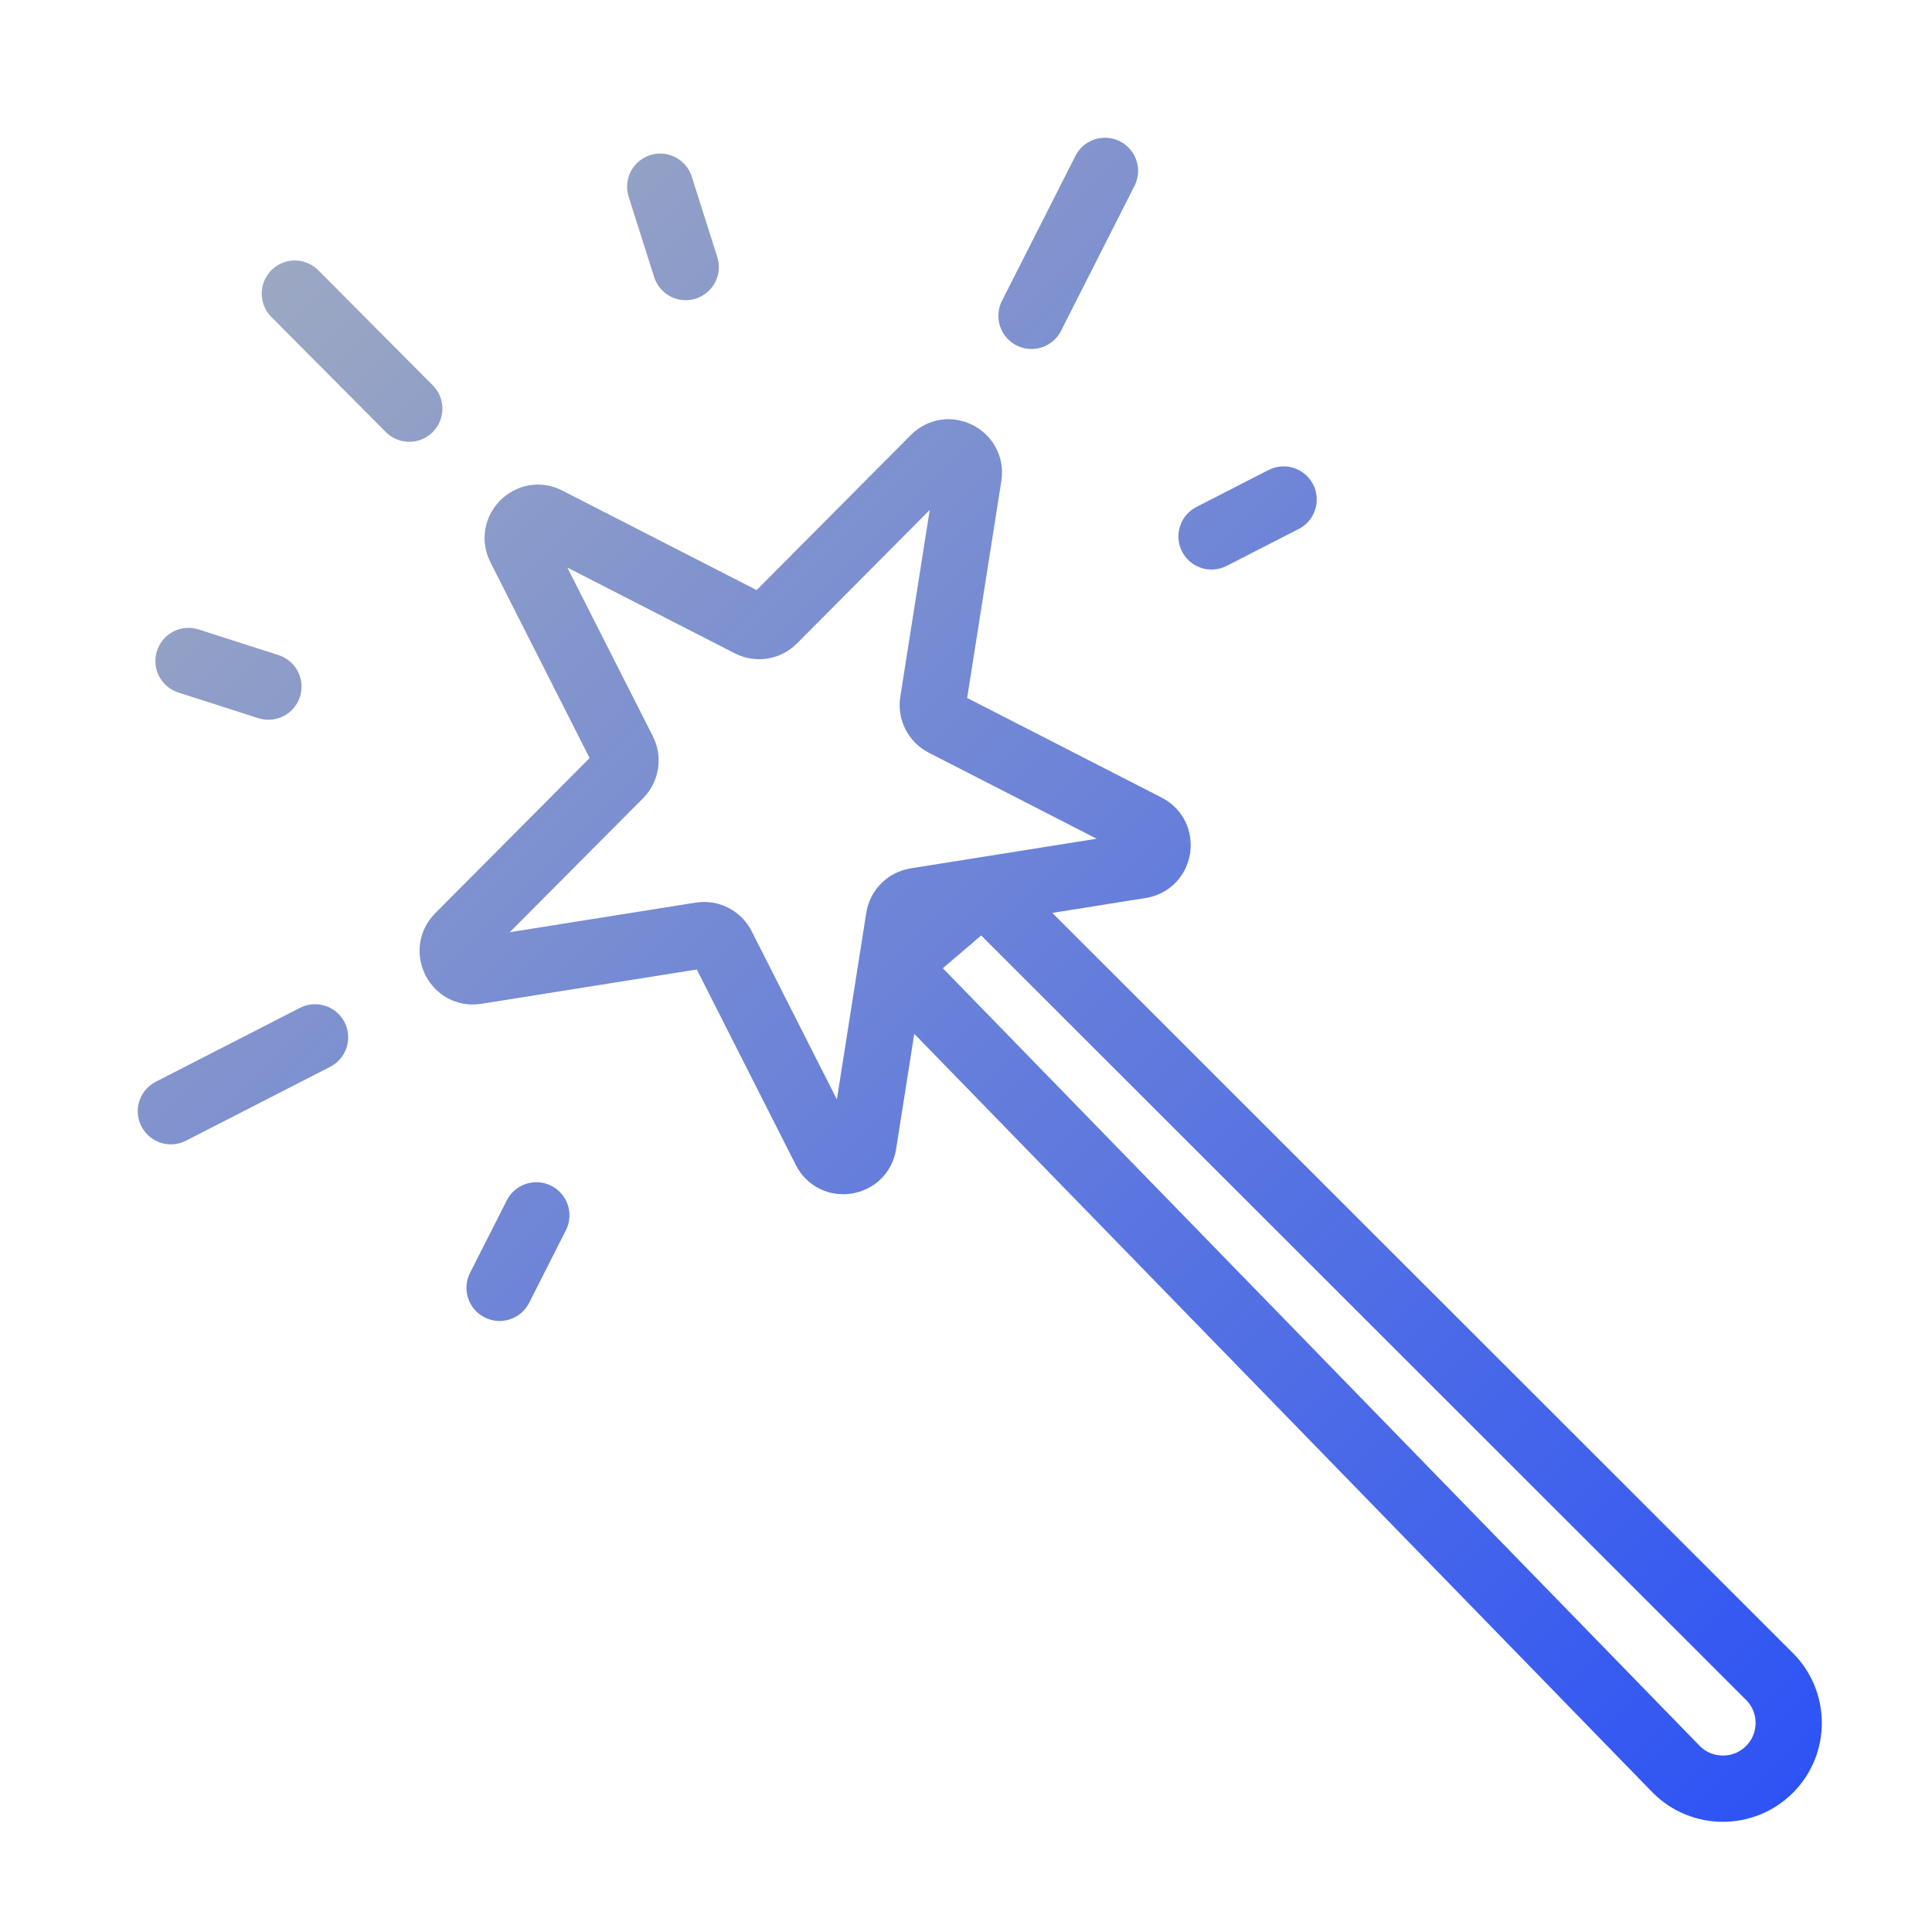
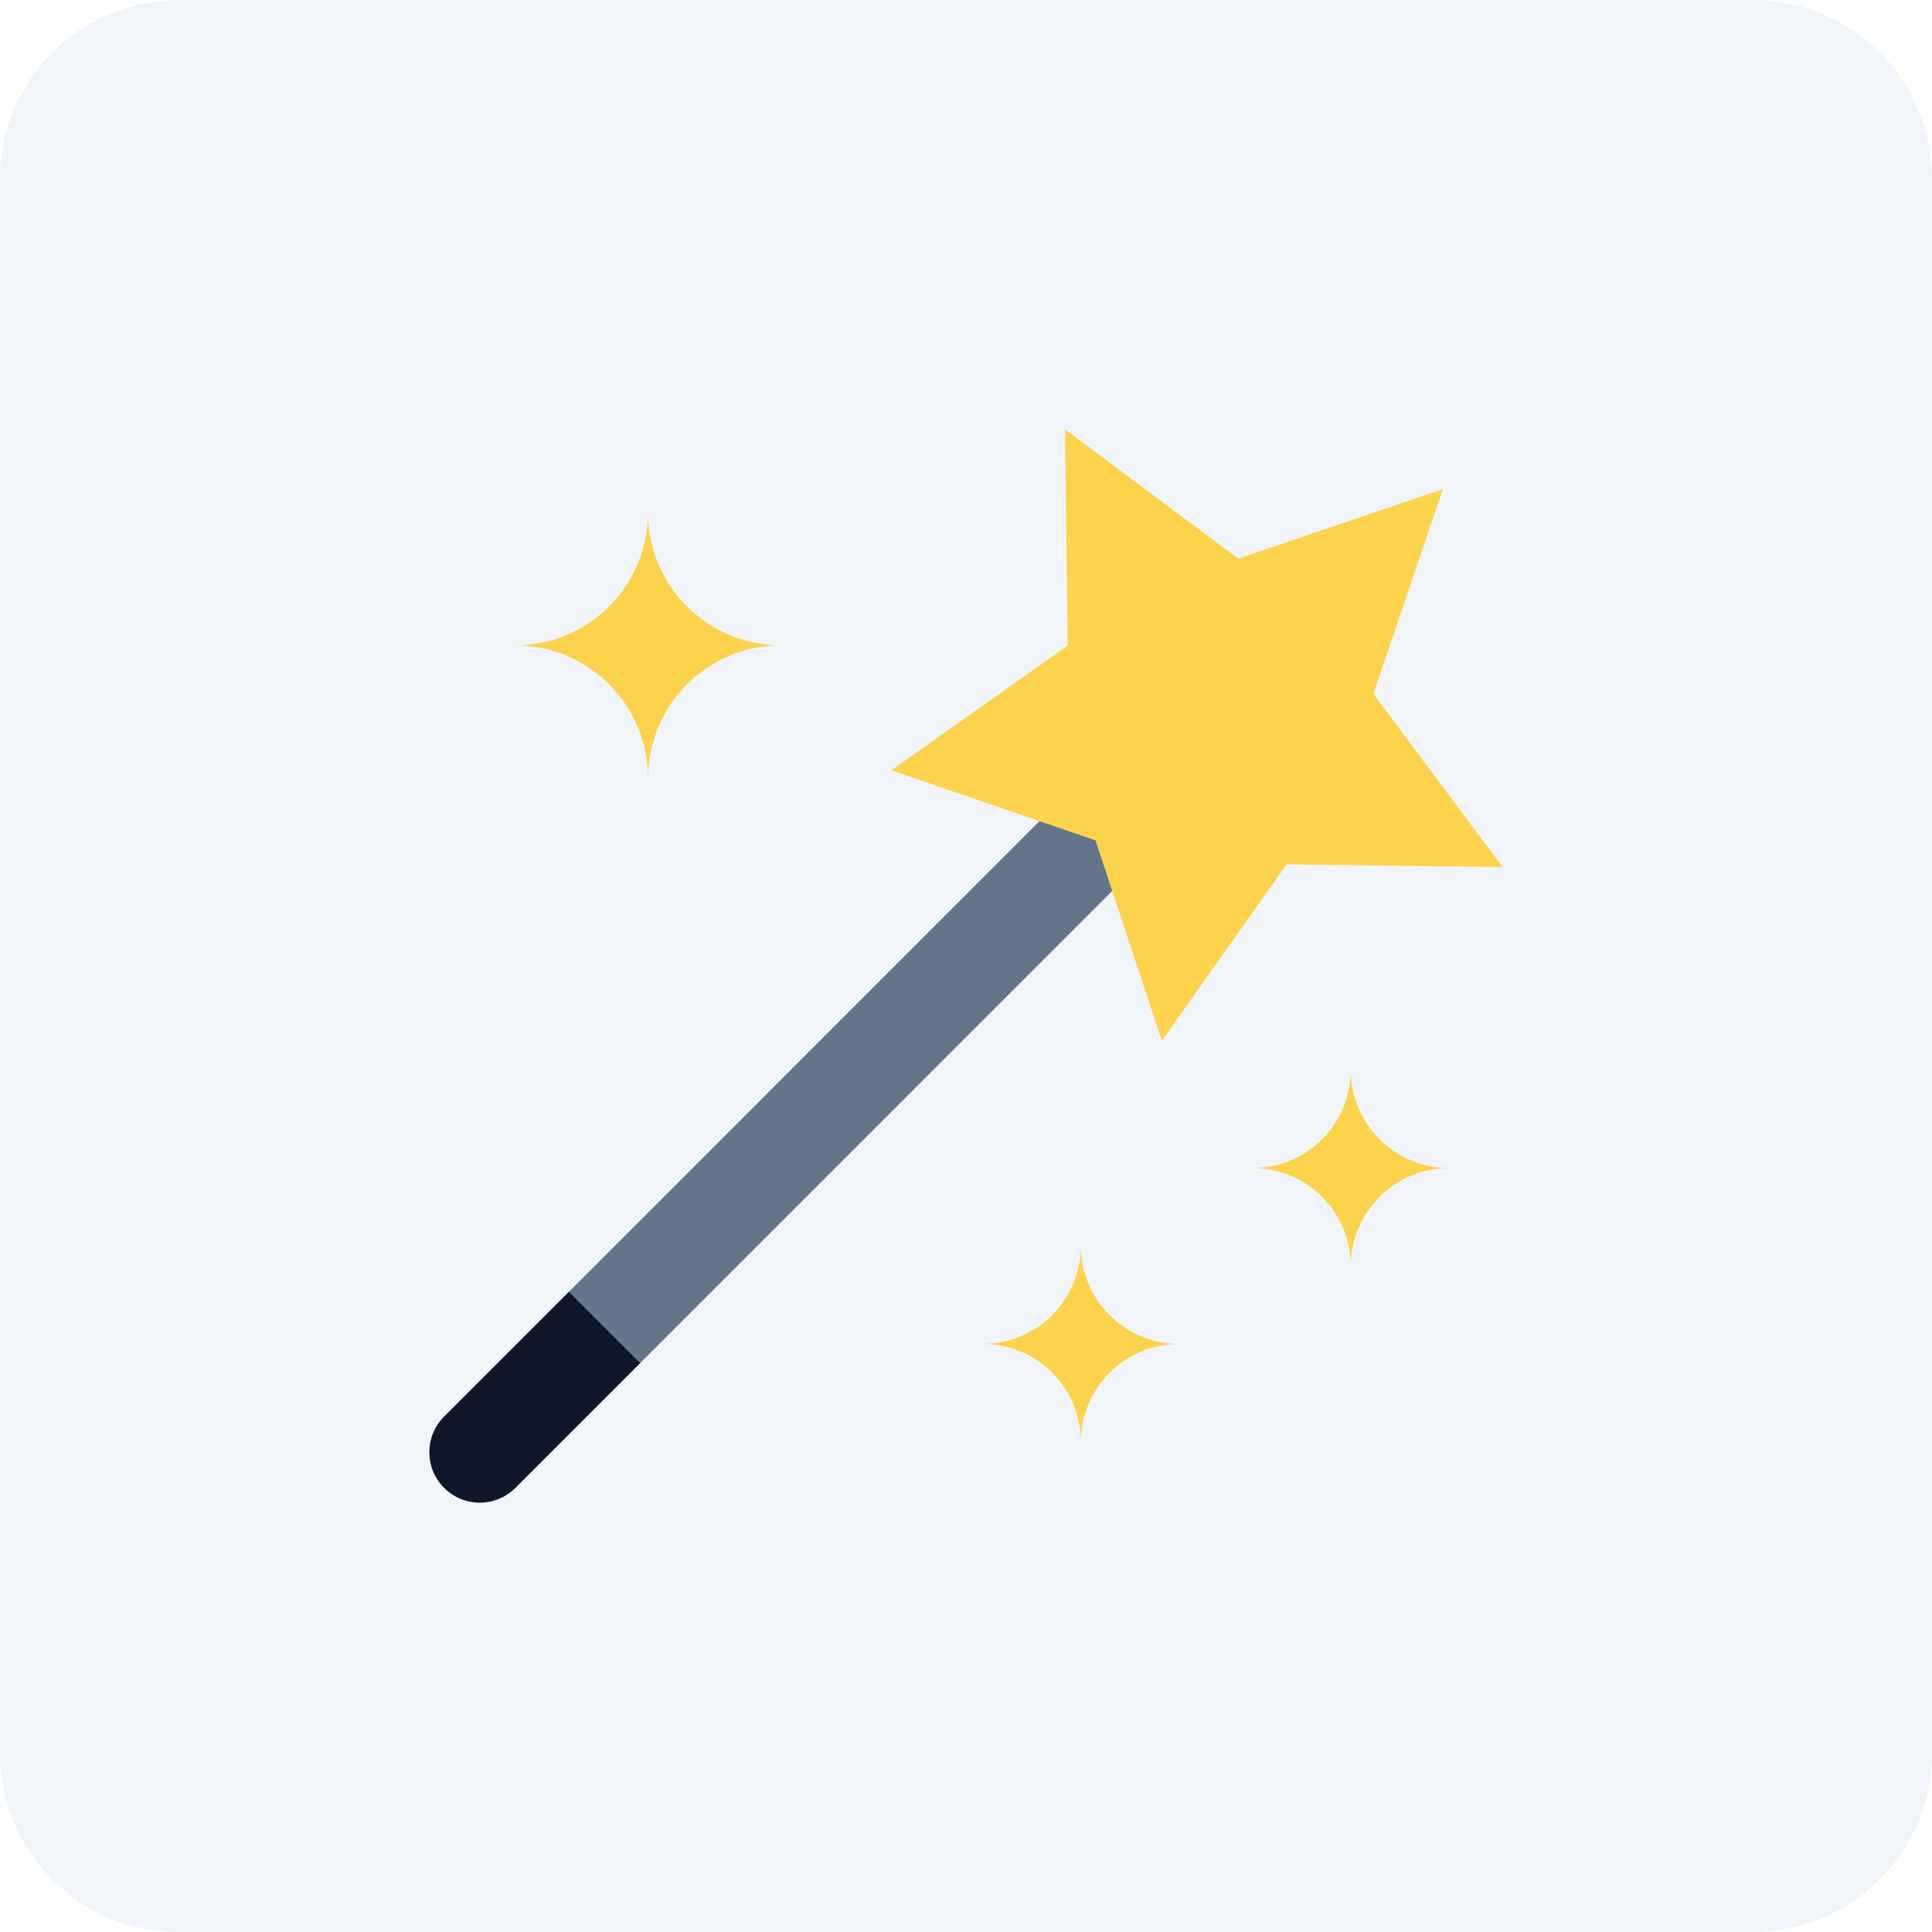
- <svg xmlns="http://www.w3.org/2000/svg" width="70" height="70">
-   <defs>
-     <linearGradient id="a" x1="100%" x2="0%" y1="100%" y2="0%">
-       <stop offset="0%" stop-color="#A4AEBE" />
-       <stop offset="100%" stop-color="#2D53F5" />
-     </linearGradient>
-   </defs>
-   <path fill="none" stroke="url(#a)" stroke-linecap="round" stroke-linejoin="round" stroke-width="2.4" d="M33.526 23.36c.11-.706 1.054-.856 1.377-.22l3.742 7.387a.732.732 0 0 0 .768.393l8.143-1.297c.702-.112 1.135.744.633 1.25l-5.83 5.86a.74.74 0 0 0-.134.857l3.743 7.386c.322.636-.353 1.315-.986.991l-7.346-3.763a.73.73 0 0 0-.851.135l-5.83 5.862c-.502.505-1.353.069-1.242-.636l1.29-8.188a.738.738 0 0 0-.392-.772l-7.346-3.764c-.632-.324-.483-1.273.218-1.384l8.144-1.297a.735.735 0 0 0 .609-.613ZM.698.698c.931-.93 2.44-.93 3.372 0l28.33 29.11-3.206 2.739L.698 4.067a2.382 2.382 0 0 1 0-3.37Zm20.214 44.674L18.3 46.71m27.075-25.936 1.332-2.627m3.272 31.854 4.147 4.169m-14.163.962.924 2.912m-13.452-4.68-2.662 5.253m28.62-31.394 5.224-2.677M55.083 39.93l2.895.929" transform="rotate(-180 32.404 32.404)" />
+ <svg xmlns="http://www.w3.org/2000/svg" height="54" viewBox="0 0 54 54" width="54">
+   <g fill="none" fill-rule="evenodd">
+     <rect fill="#f1f5f9" height="54" rx="5" width="54" />
+     <g fill-rule="nonzero" transform="translate(12 12)">
+       <path d="m5.893 26.099-3.488 3.488c-.275.275-.636.413-.996.413s-.721-.138-.996-.413c-.55-.55-.55-1.443 0-1.993l3.488-3.488h1.992z" fill="#0f172a" />
+       <g fill="#fcd34d">
+         <path d="m26.559 19.844c.497.497 1.182.804 1.939.804-.757 0-1.443.307-1.939.804s-.804 1.183-.804 1.94c0-1.515-1.228-2.744-2.743-2.744.757 0 1.443-.307 1.939-.804s.804-1.183.804-1.94c0 .757.307 1.443.804 1.94z" />
+         <path d="m19.015 24.759c.497.497 1.182.804 1.939.804-.757 0-1.443.307-1.939.804s-.804 1.183-.804 1.94c0-1.515-1.228-2.744-2.743-2.744.757 0 1.443-.307 1.939-.804.497-.497.804-1.183.804-1.94 0 .757.307 1.443.804 1.94z" />
+         <path d="m7.201 4.949c.672.672 1.601 1.089 2.626 1.089-1.025 0-1.954.416-2.626 1.089-.672.672-1.088 1.601-1.088 2.627 0-2.052-1.663-3.715-3.715-3.715 1.025 0 1.954-.416 2.626-1.089.672-.672 1.088-1.601 1.088-2.627 0 1.025.416 1.954 1.088 2.627z" />
+       </g>
+       <path d="m24.847 5.148c.55.551.55 1.443 0 1.994l-2.708 2.707-16.246 16.25-1.992-1.993 16.246-16.25 2.707-2.708c.55-.55 1.442-.55 1.993 0z" fill="#64748b" />
+       <path d="m26.388 7.395 3.612 4.841-6.039-.077-3.487 4.932-1.855-5.602-5.705-1.96 4.931-3.488-.077-6.041 4.84 3.613 5.72-1.94z" fill="#fcd34d" />
+     </g>
+   </g>
</svg>
